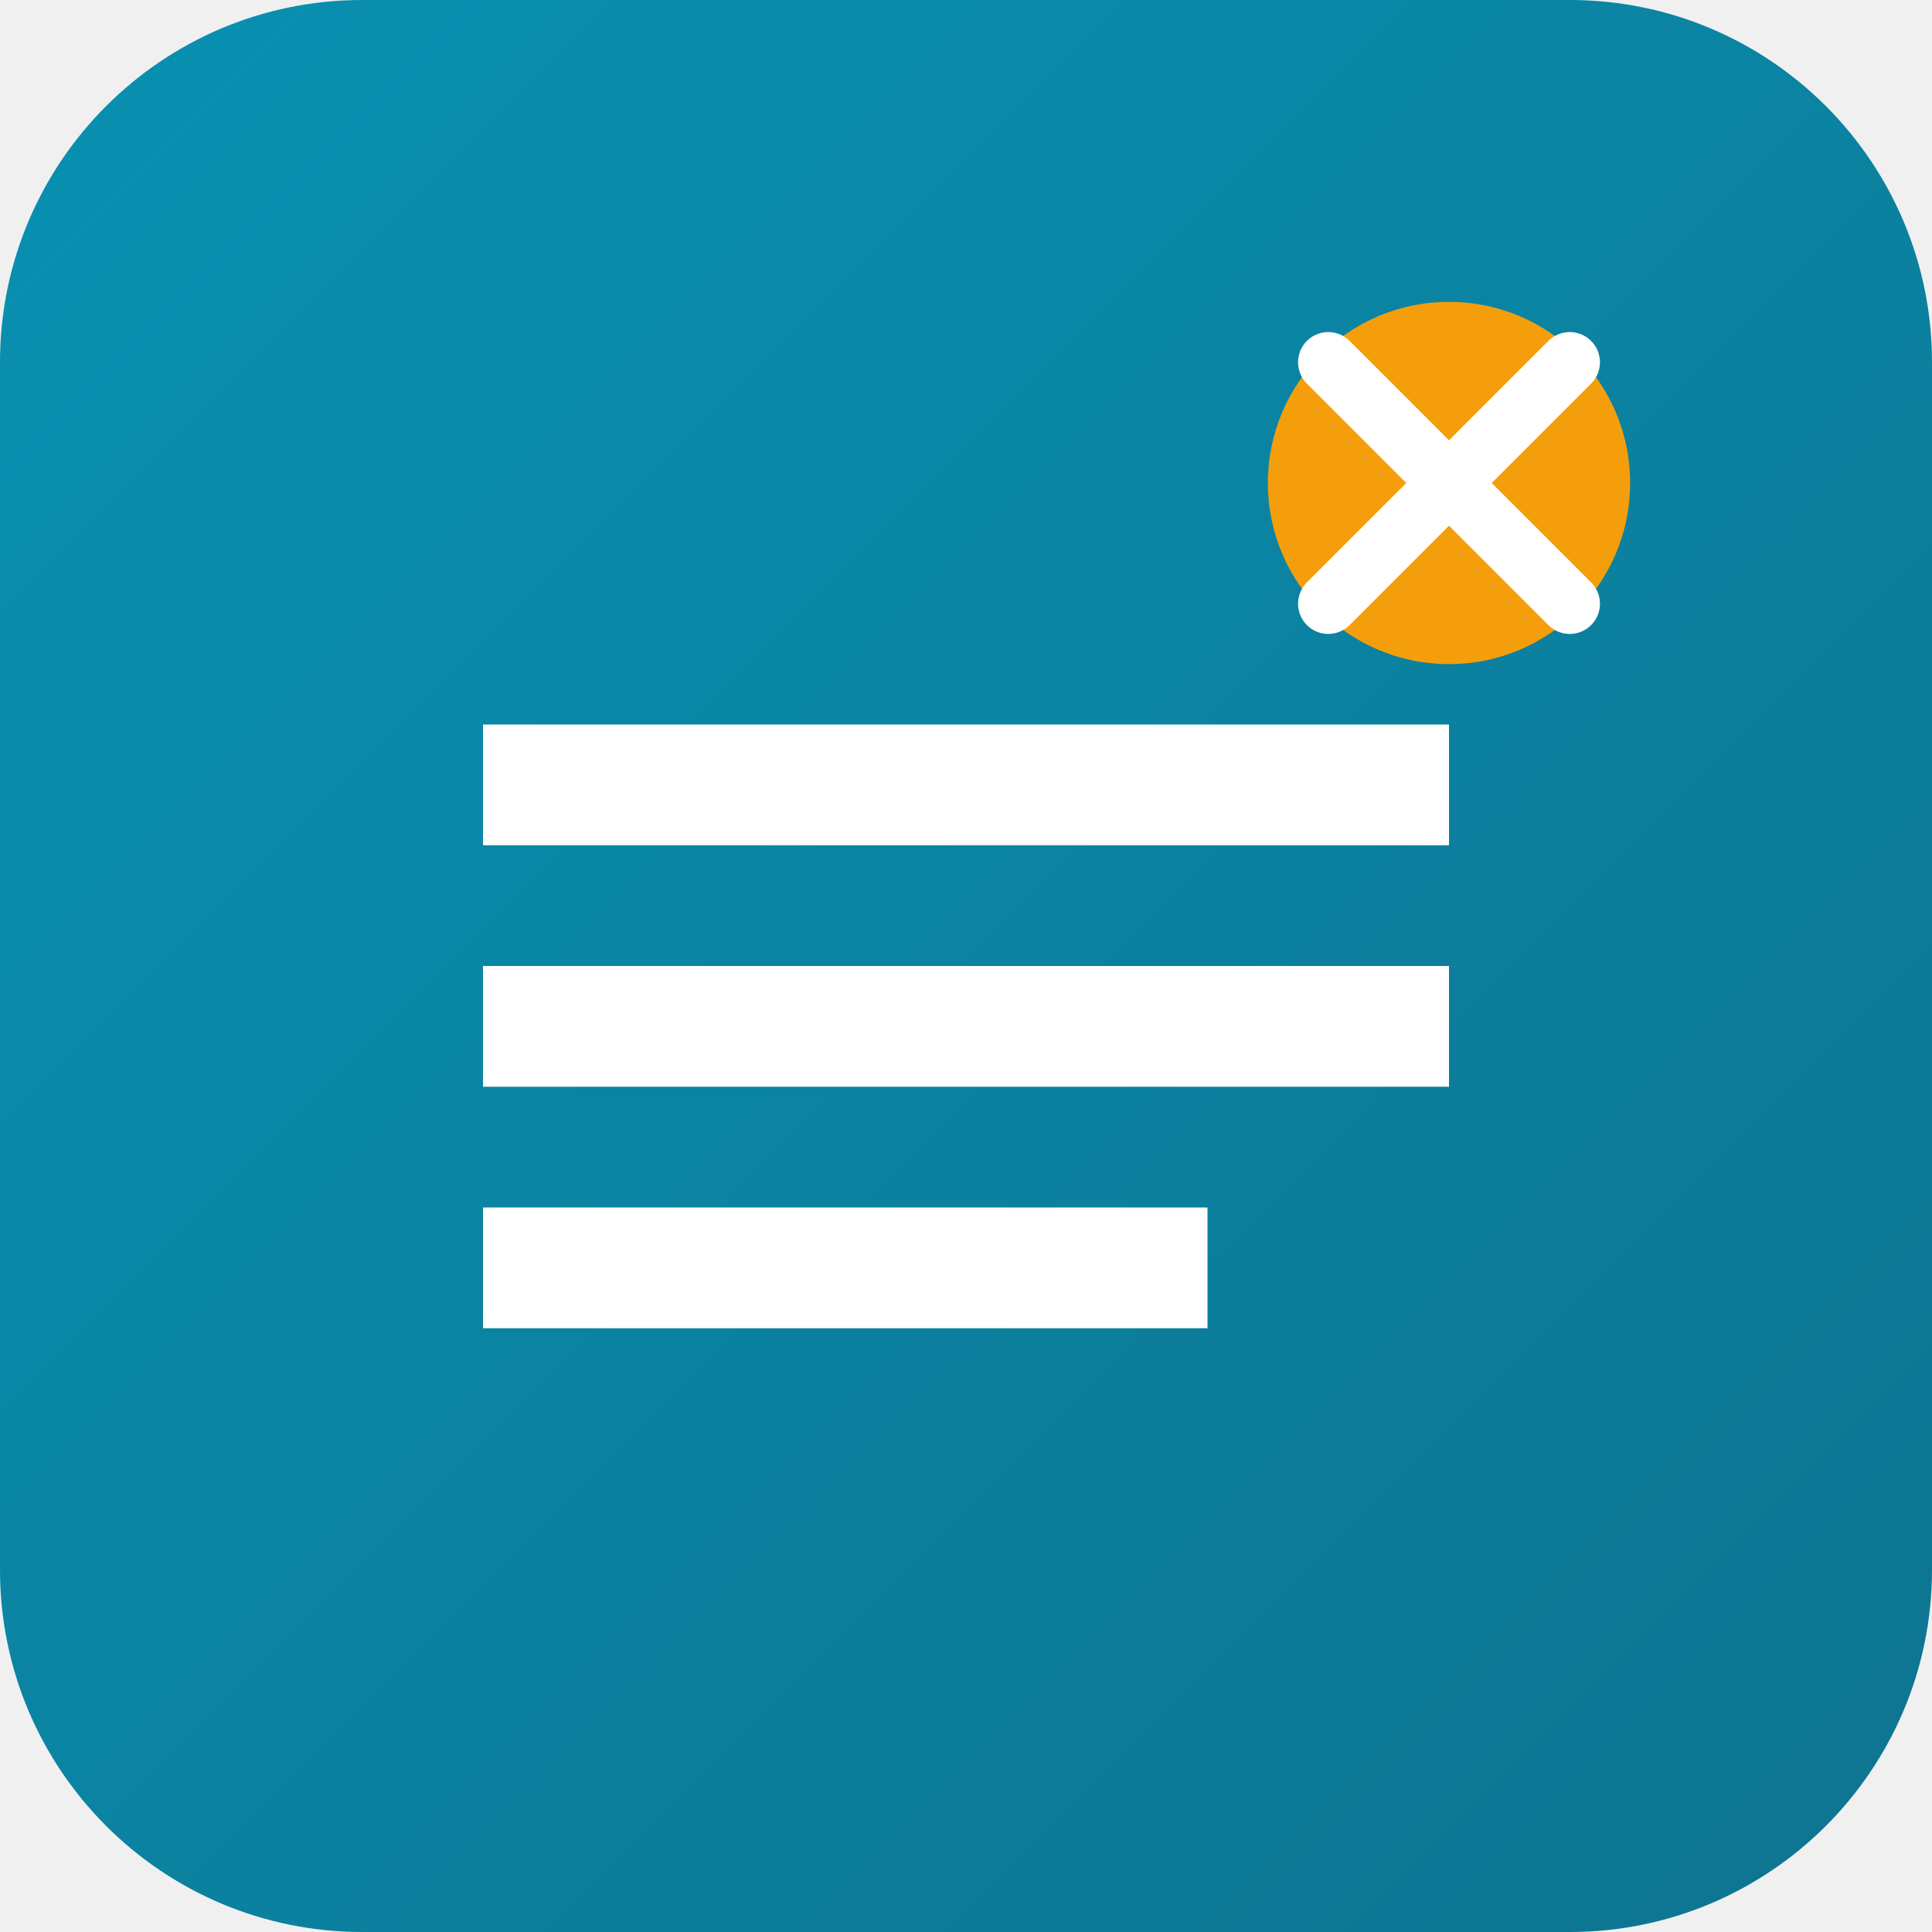
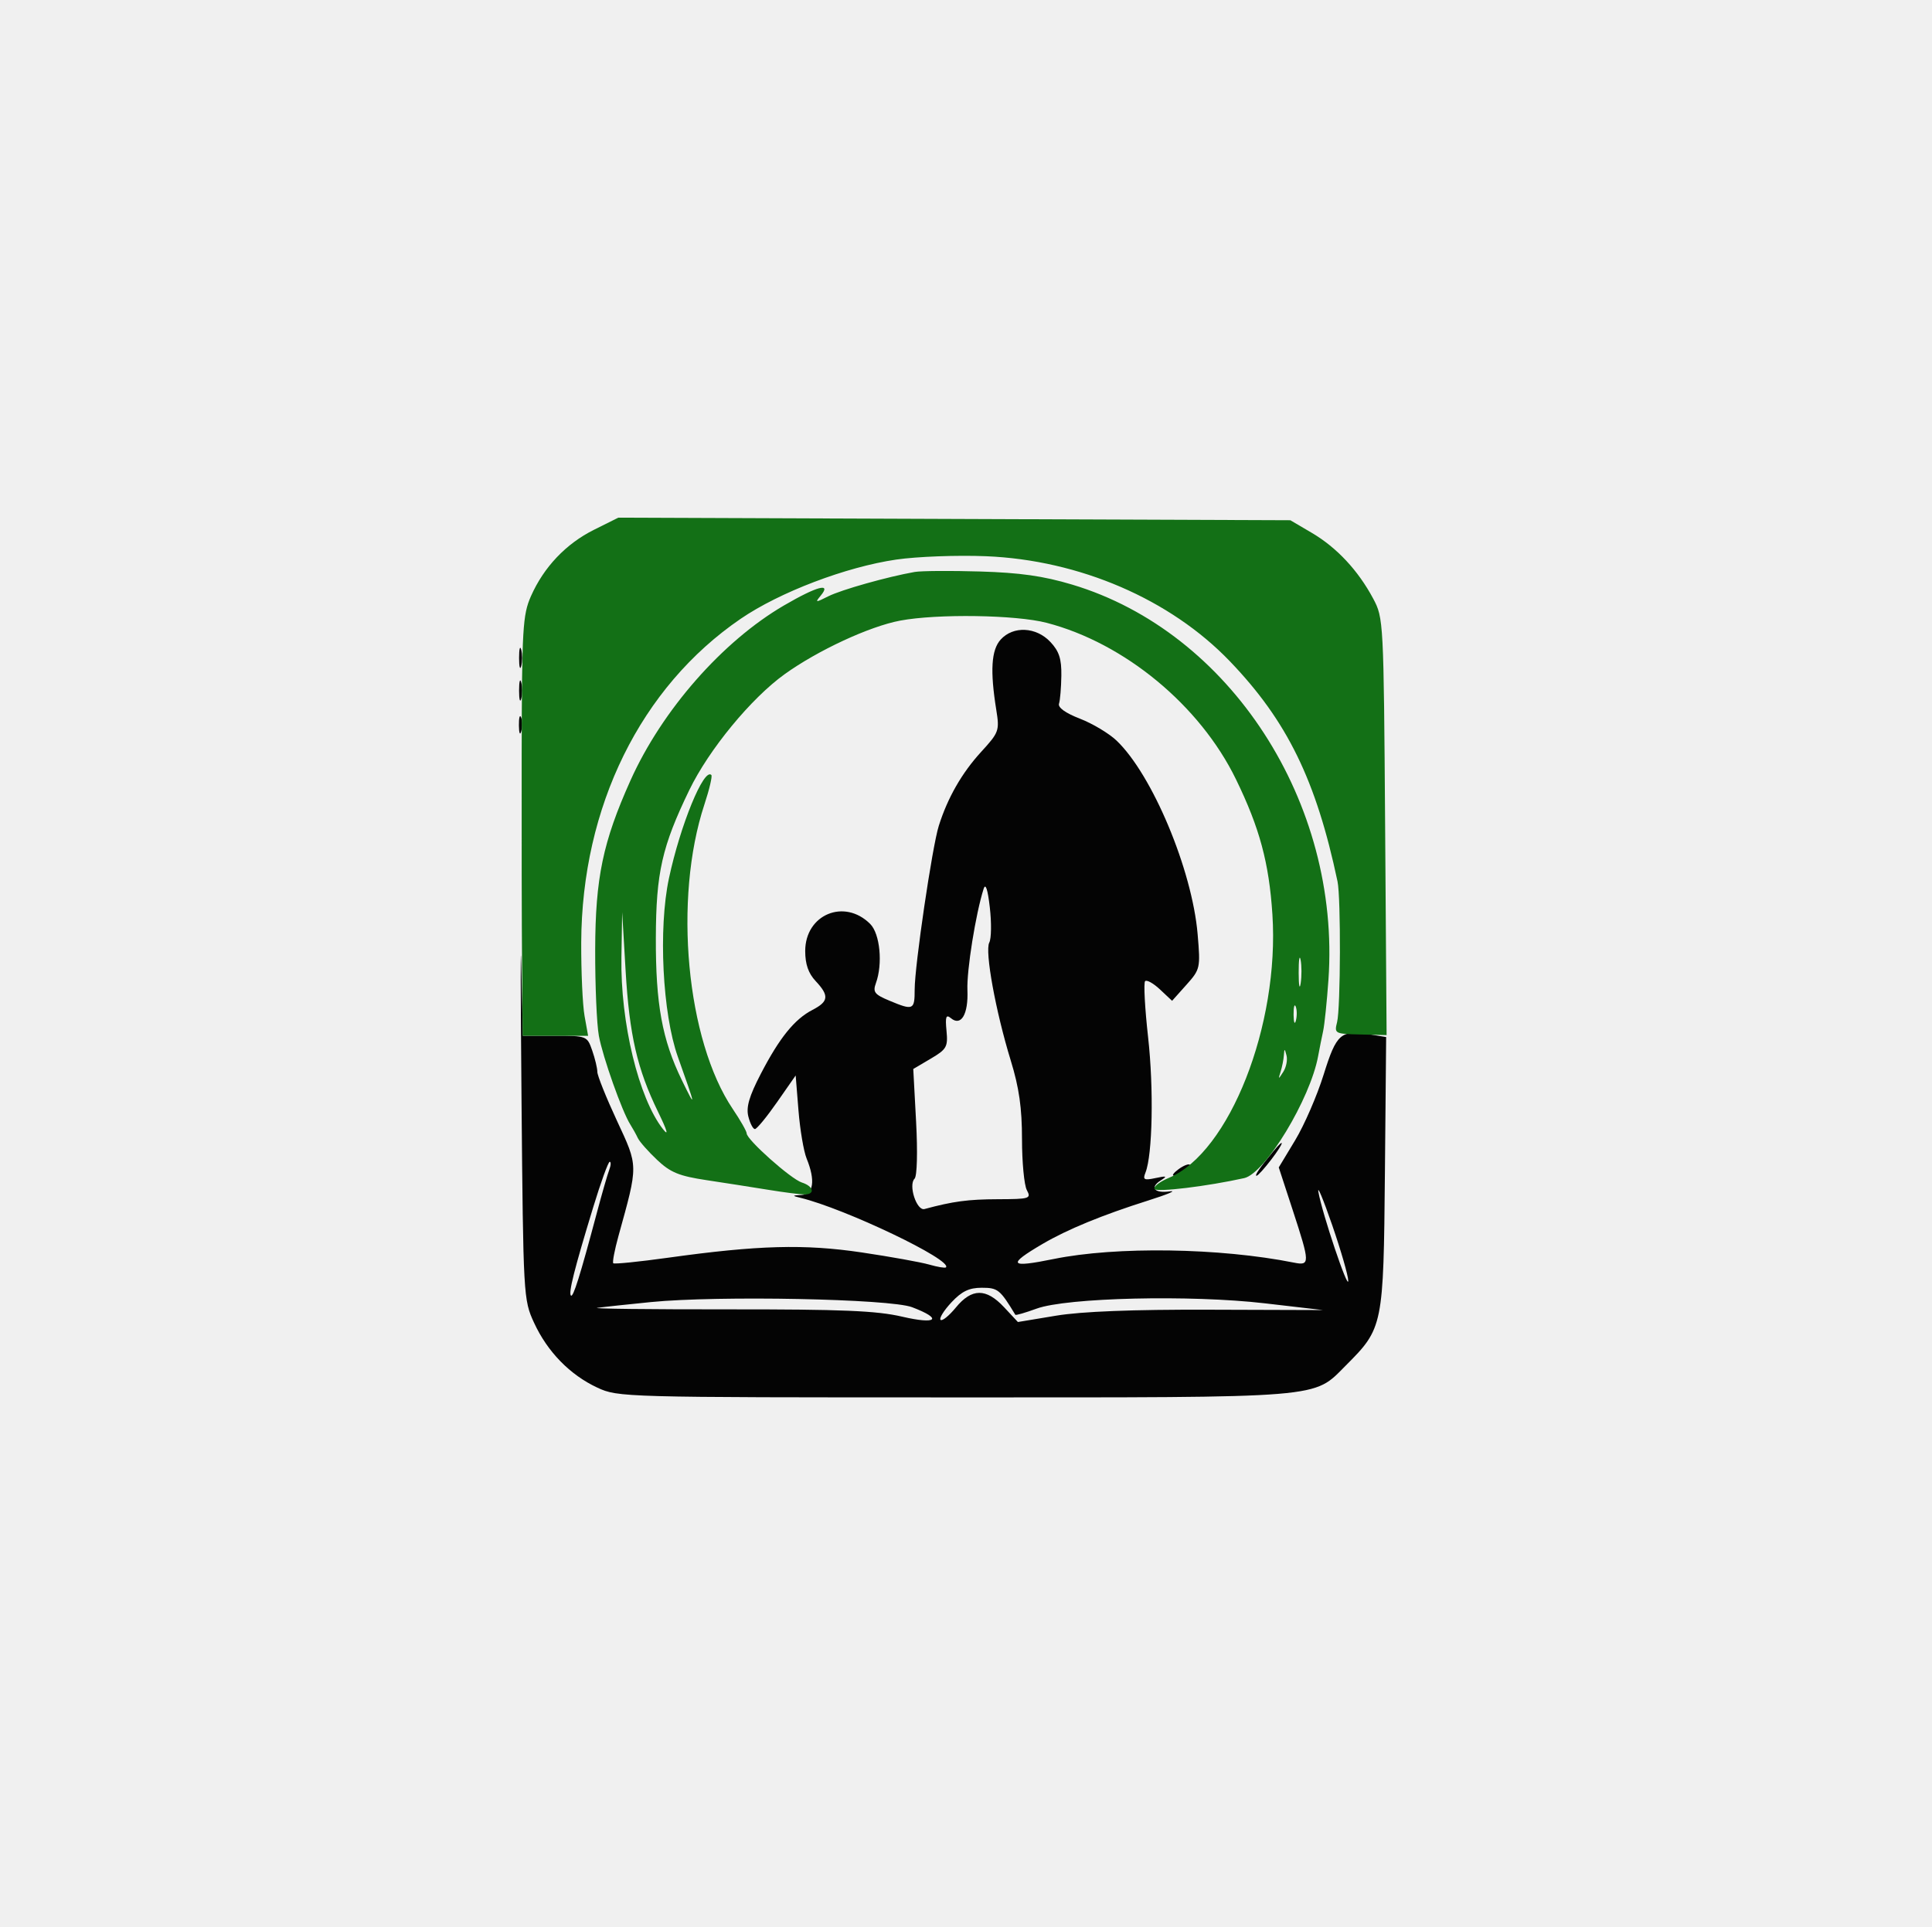
- <svg xmlns="http://www.w3.org/2000/svg" viewBox="0 0 32 32" width="32" height="32">
-   <defs>
-     <linearGradient id="grad1" x1="0%" y1="0%" x2="100%" y2="100%">
-       <stop offset="0%" style="stop-color:#0891b2;stop-opacity:1" />
-       <stop offset="100%" style="stop-color:#0e7490;stop-opacity:1" />
-     </linearGradient>
-   </defs>
-   <rect width="32" height="32" rx="6" fill="url(#grad1)" />
-   <path d="M8 12h16v2H8v-2zm0 4h16v2H8v-2zm0 4h12v2H8v-2z" fill="white" />
-   <circle cx="24" cy="8" r="3" fill="#f59e0b" />
-   <path d="M22 6l4 4m0-4l-4 4" stroke="white" stroke-width="1" stroke-linecap="round" />
+ <svg xmlns="http://www.w3.org/2000/svg" width="414" height="413" viewBox="0 0 414 413" version="1.1">
+   <path d="M 214.429 137.078 C 212.418 139.300, 212.140 143.757, 213.489 152.144 C 214.205 156.596, 214.071 156.969, 210.248 161.144 C 206.110 165.663, 203.063 170.983, 201.168 177 C 199.755 181.487, 196 206.986, 196 212.099 C 196 216.487, 195.711 216.613, 190.566 214.463 C 187.394 213.138, 186.999 212.622, 187.694 210.713 C 189.198 206.582, 188.576 200.131, 186.470 198.026 C 180.937 192.493, 172.545 195.995, 172.545 203.837 C 172.545 206.649, 173.227 208.612, 174.773 210.258 C 177.715 213.391, 177.583 214.647, 174.119 216.438 C 170.258 218.435, 167.039 222.417, 163.022 230.164 C 160.535 234.961, 159.856 237.292, 160.361 239.302 C 160.733 240.786, 161.367 241.995, 161.769 241.988 C 162.171 241.982, 164.300 239.394, 166.500 236.238 L 170.500 230.500 171.102 238 C 171.433 242.125, 172.220 246.767, 172.852 248.315 C 174.759 252.992, 174.337 255.983, 171.750 256.116 C 169.715 256.221, 169.691 256.278, 171.500 256.716 C 181.093 259.040, 204.230 270.103, 202.699 271.634 C 202.517 271.817, 200.902 271.545, 199.110 271.032 C 197.318 270.518, 190.823 269.348, 184.676 268.433 C 172.372 266.602, 162.488 266.870, 143.155 269.563 C 136.915 270.432, 131.632 270.966, 131.416 270.749 C 131.199 270.532, 131.697 267.912, 132.523 264.927 C 136.802 249.469, 136.811 250.122, 132.187 240.170 C 129.884 235.213, 128 230.514, 128 229.728 C 128 228.942, 127.506 226.881, 126.902 225.149 C 125.814 222.029, 125.742 222, 118.928 222 L 112.052 222 111.712 207.250 C 111.524 199.137, 111.543 211.850, 111.753 235.500 C 112.129 277.888, 112.167 278.571, 114.440 283.500 C 117.309 289.723, 122.140 294.676, 128 297.405 C 132.437 299.471, 133.508 299.500, 204.500 299.500 C 284.662 299.500, 281.279 299.777, 288.426 292.621 C 296.383 284.654, 296.466 284.244, 296.767 251.384 L 297.033 222.267 293.589 221.708 C 287.313 220.690, 286.397 221.484, 283.630 230.343 C 282.229 234.830, 279.493 241.135, 277.551 244.355 L 274.020 250.210 277.010 259.355 C 280.742 270.771, 280.754 271.310, 277.250 270.609 C 261.392 267.437, 239.177 267.105, 225.786 269.839 C 216.242 271.787, 215.745 271.098, 223.441 266.587 C 228.735 263.485, 236.223 260.407, 246 257.314 C 250.125 256.009, 252.252 255.119, 250.726 255.336 C 247.374 255.814, 246.291 254.546, 248.729 252.998 C 250.202 252.063, 250.016 251.977, 247.624 252.488 C 245.142 253.017, 244.845 252.854, 245.463 251.301 C 246.972 247.507, 247.248 233.314, 246.026 222.350 C 245.325 216.061, 245.034 210.632, 245.380 210.287 C 245.725 209.941, 247.168 210.748, 248.585 212.079 L 251.163 214.500 254.214 211.086 C 257.195 207.751, 257.251 207.498, 256.638 200.249 C 255.471 186.442, 246.911 165.999, 239.245 158.713 C 237.632 157.180, 234.105 155.071, 231.406 154.027 C 228.325 152.835, 226.660 151.640, 226.931 150.814 C 227.168 150.091, 227.393 147.399, 227.431 144.831 C 227.485 141.205, 226.958 139.584, 225.076 137.581 C 222.033 134.342, 217.115 134.110, 214.429 137.078 M 111.232 141 C 111.232 142.925, 111.438 143.713, 111.689 142.750 C 111.941 141.787, 111.941 140.213, 111.689 139.250 C 111.438 138.287, 111.232 139.075, 111.232 141 M 111.232 148 C 111.232 149.925, 111.438 150.713, 111.689 149.750 C 111.941 148.787, 111.941 147.213, 111.689 146.250 C 111.438 145.287, 111.232 146.075, 111.232 148 M 111.195 155.500 C 111.215 157.150, 111.439 157.704, 111.693 156.731 C 111.947 155.758, 111.930 154.408, 111.656 153.731 C 111.382 153.054, 111.175 153.850, 111.195 155.500 M 210.777 190.500 C 209.079 195.819, 207.129 208.002, 207.304 212.200 C 207.520 217.375, 205.958 220.040, 203.772 218.226 C 202.720 217.353, 202.532 217.887, 202.821 220.916 C 203.150 224.375, 202.864 224.883, 199.440 226.903 L 195.700 229.110 196.305 240.400 C 196.654 246.910, 196.517 252.083, 195.981 252.619 C 194.603 253.997, 196.432 259.580, 198.113 259.126 C 204.248 257.473, 207.445 257.045, 213.785 257.024 C 220.675 257.001, 221.014 256.895, 220.035 255.066 C 219.466 254.002, 219 249.083, 219 244.135 C 219 237.472, 218.377 233.110, 216.597 227.319 C 213.348 216.743, 211.003 203.865, 211.989 202.013 C 212.432 201.181, 212.484 197.800, 212.105 194.500 C 211.656 190.591, 211.193 189.197, 210.777 190.500 M 272.860 246.750 C 269.983 250.223, 268.765 252, 269.259 252 C 269.536 252, 270.964 250.425, 272.432 248.500 C 275.157 244.928, 275.487 243.579, 272.860 246.750 M 127.113 258.750 C 123.061 272.041, 121.782 277.115, 122.342 277.675 C 122.824 278.157, 124.306 273.426, 127.885 259.979 C 128.986 255.842, 130.186 251.679, 130.551 250.729 C 130.915 249.778, 130.960 249, 130.650 249 C 130.340 249, 128.748 253.387, 127.113 258.750 M 252.557 250.582 C 251.491 251.362, 251.041 251.993, 251.559 251.985 C 252.941 251.962, 255.520 250.186, 254.969 249.636 C 254.710 249.376, 253.624 249.802, 252.557 250.582 M 282.520 255.500 C 283.342 260.152, 288.925 276.750, 288.911 274.500 C 288.904 273.400, 287.344 268, 285.444 262.500 C 283.544 257, 282.228 253.850, 282.520 255.500 M 203.872 279.137 C 202.260 280.863, 201.214 282.547, 201.548 282.881 C 201.881 283.214, 203.357 282.024, 204.827 280.235 C 208.249 276.071, 211.312 276.052, 215.159 280.170 L 218.121 283.341 226.310 281.984 C 231.756 281.081, 242.709 280.653, 259 280.704 L 283.500 280.782 271 279.331 C 255.129 277.489, 228.585 278.111, 222.122 280.476 C 219.715 281.357, 217.666 281.948, 217.570 281.789 C 214.289 276.371, 213.828 276, 210.378 276 C 207.660 276, 206.100 276.752, 203.872 279.137 M 139.500 279.066 C 134.550 279.556, 129.375 280.113, 128 280.305 C 126.625 280.496, 139.225 280.642, 156 280.629 C 180.375 280.610, 187.865 280.924, 193.296 282.190 C 200.772 283.934, 202.094 282.689, 195.444 280.167 C 190.709 278.371, 153.852 277.646, 139.500 279.066" stroke="none" fill="#040404" fill-rule="evenodd" />
+   <path d="M 127.291 113.542 C 121.282 116.537, 116.535 121.535, 113.775 127.776 C 112.005 131.776, 111.834 134.716, 111.788 161.827 C 111.761 178.147, 111.797 198.363, 111.869 206.750 L 112 222 119.012 222 L 126.024 222 125.262 217.750 C 124.843 215.412, 124.522 208.325, 124.548 202 C 124.670 172.887, 137.292 147.262, 158.722 132.620 C 167.078 126.911, 181.263 121.510, 192.040 119.934 C 196.482 119.284, 205.153 118.961, 211.309 119.214 C 231.325 120.040, 250.776 128.425, 263.549 141.735 C 275.818 154.520, 282.026 167.220, 286.612 188.920 C 287.345 192.387, 287.272 216.068, 286.520 219.066 C 285.902 221.525, 286.023 221.589, 291.508 221.718 L 297.129 221.849 296.814 177.175 C 296.504 133.020, 296.474 132.451, 294.244 128.278 C 291.027 122.257, 286.439 117.343, 281.113 114.212 L 276.500 111.500 204.497 111.225 L 132.493 110.950 127.291 113.542 M 196 122.586 C 190.158 123.616, 180.279 126.400, 177.500 127.799 C 174.726 129.195, 174.603 129.185, 175.872 127.655 C 178.246 124.793, 175.074 125.639, 168.020 129.750 C 154.818 137.444, 141.856 152.219, 135.100 167.276 C 129.191 180.448, 127.582 188.154, 127.539 203.500 C 127.518 211.200, 127.872 219.525, 128.327 222 C 129.165 226.554, 133.306 238.244, 135.059 241 C 135.584 241.825, 136.311 243.135, 136.675 243.912 C 137.040 244.688, 138.899 246.795, 140.806 248.594 C 143.666 251.292, 145.522 252.053, 151.387 252.936 C 155.299 253.525, 161.252 254.455, 164.615 255.003 C 167.979 255.551, 171.466 256, 172.365 256 C 174.738 256, 174.370 254.252, 171.826 253.445 C 169.485 252.702, 160 244.255, 160 242.913 C 160 242.466, 158.664 240.121, 157.032 237.703 C 147.077 222.953, 144.255 192.694, 150.943 172.421 C 152.009 169.191, 152.678 166.345, 152.430 166.097 C 150.836 164.503, 145.784 176.824, 143.345 188.251 C 141.049 199.014, 141.961 217.267, 145.258 226.517 C 149.137 237.400, 149.225 237.915, 146.107 231.500 C 141.886 222.817, 140.495 215.194, 140.539 201 C 140.583 187.039, 141.851 181.437, 147.706 169.332 C 151.903 160.658, 160.948 149.662, 168.132 144.501 C 175.250 139.387, 186.313 134.254, 192.886 133.015 C 200.836 131.517, 217.698 131.770, 224.289 133.487 C 240.976 137.833, 257.128 151.184, 264.837 167 C 269.916 177.421, 271.937 184.913, 272.659 196 C 274.201 219.693, 263.458 247.021, 250.470 252.448 C 248.482 253.279, 247.100 254.354, 247.399 254.837 C 247.856 255.575, 258.770 254.248, 266.617 252.500 C 271.116 251.498, 280.773 235.553, 282.458 226.347 C 282.745 224.781, 283.226 222.375, 283.526 221 C 283.827 219.625, 284.340 214.675, 284.666 210 C 287.314 172.030, 263.581 135.428, 229.742 125.294 C 223.598 123.454, 218.573 122.739, 210 122.485 C 203.675 122.298, 197.375 122.343, 196 122.586 M 133.161 205.185 C 132.929 219.156, 136.851 235.371, 142.064 242 C 143.348 243.632, 142.986 242.353, 141.019 238.314 C 136.532 229.096, 134.872 221.868, 134.056 208 L 133.321 195.500 133.161 205.185 M 278.286 208.500 C 278.294 211.250, 278.488 212.256, 278.718 210.736 C 278.947 209.216, 278.941 206.966, 278.704 205.736 C 278.467 204.506, 278.279 205.750, 278.286 208.500 M 277.195 217.500 C 277.215 219.150, 277.439 219.704, 277.693 218.731 C 277.947 217.758, 277.930 216.408, 277.656 215.731 C 277.382 215.054, 277.175 215.850, 277.195 217.500 M 275.116 226.168 C 275.052 227.086, 274.741 228.661, 274.424 229.668 C 273.879 231.404, 273.909 231.407, 274.992 229.719 C 275.620 228.739, 275.931 227.164, 275.683 226.219 C 275.277 224.670, 275.221 224.665, 275.116 226.168" stroke="none" fill="#137016" fill-rule="evenodd" />
</svg>
